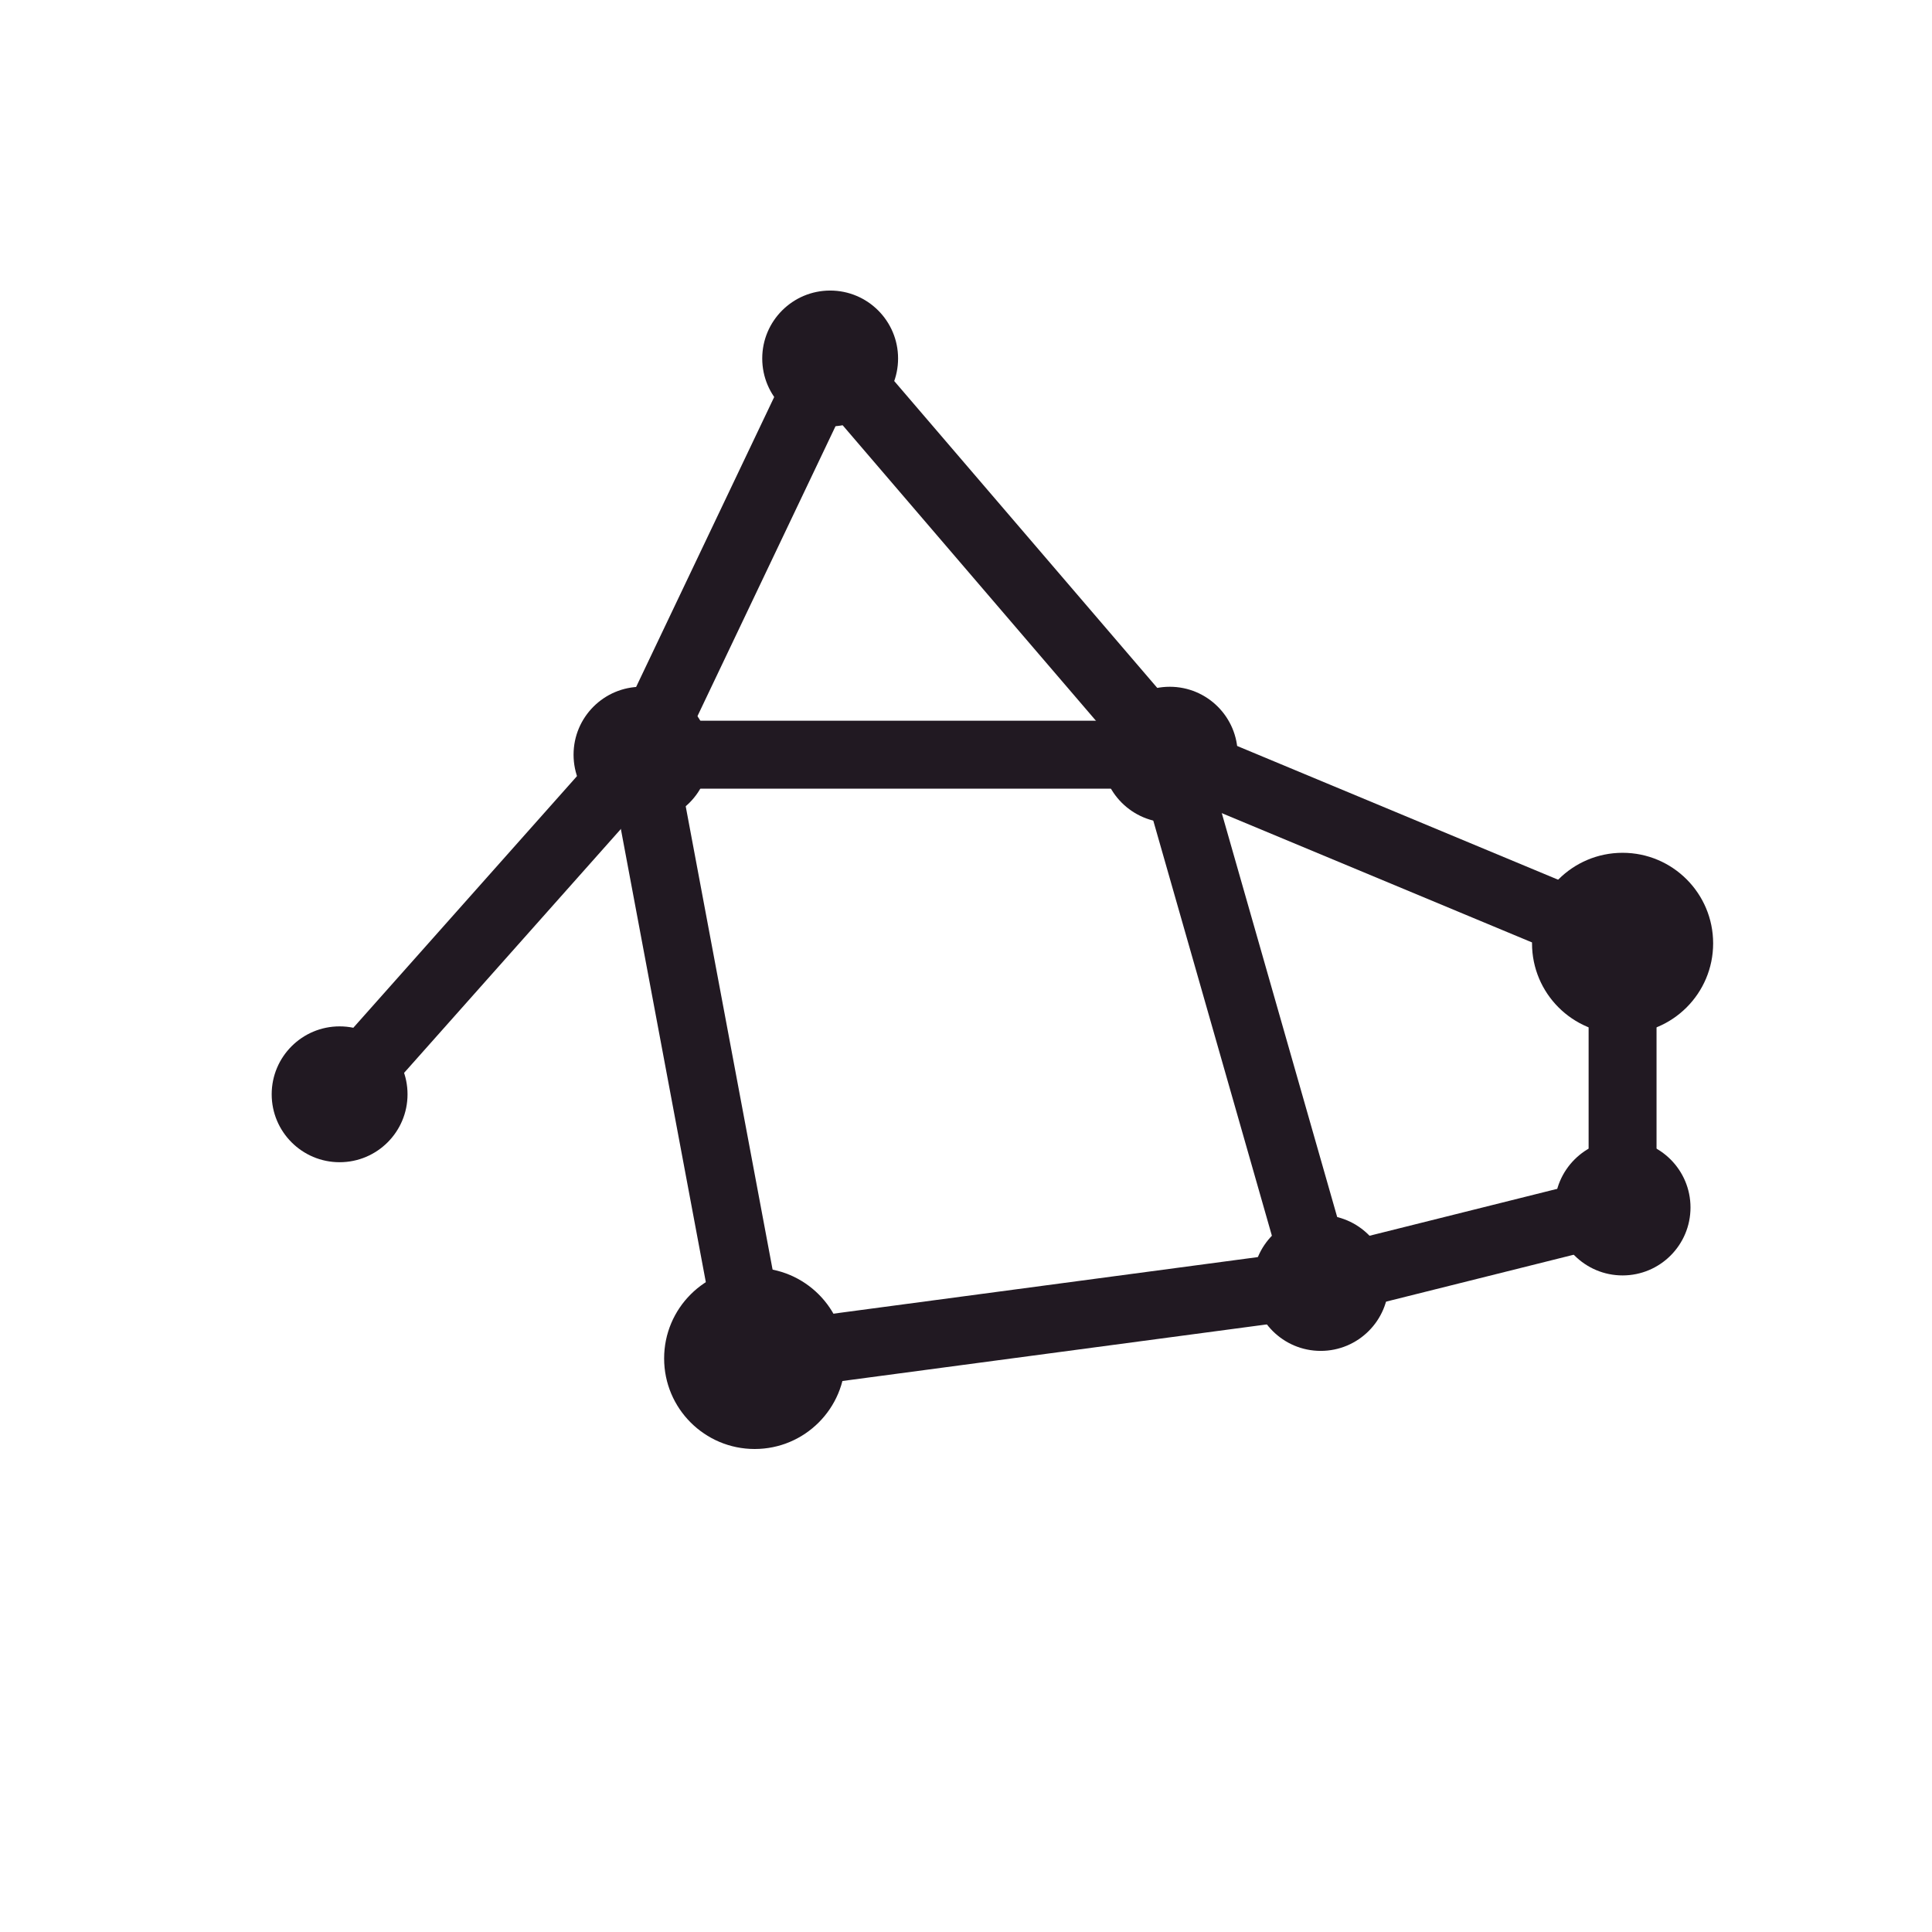
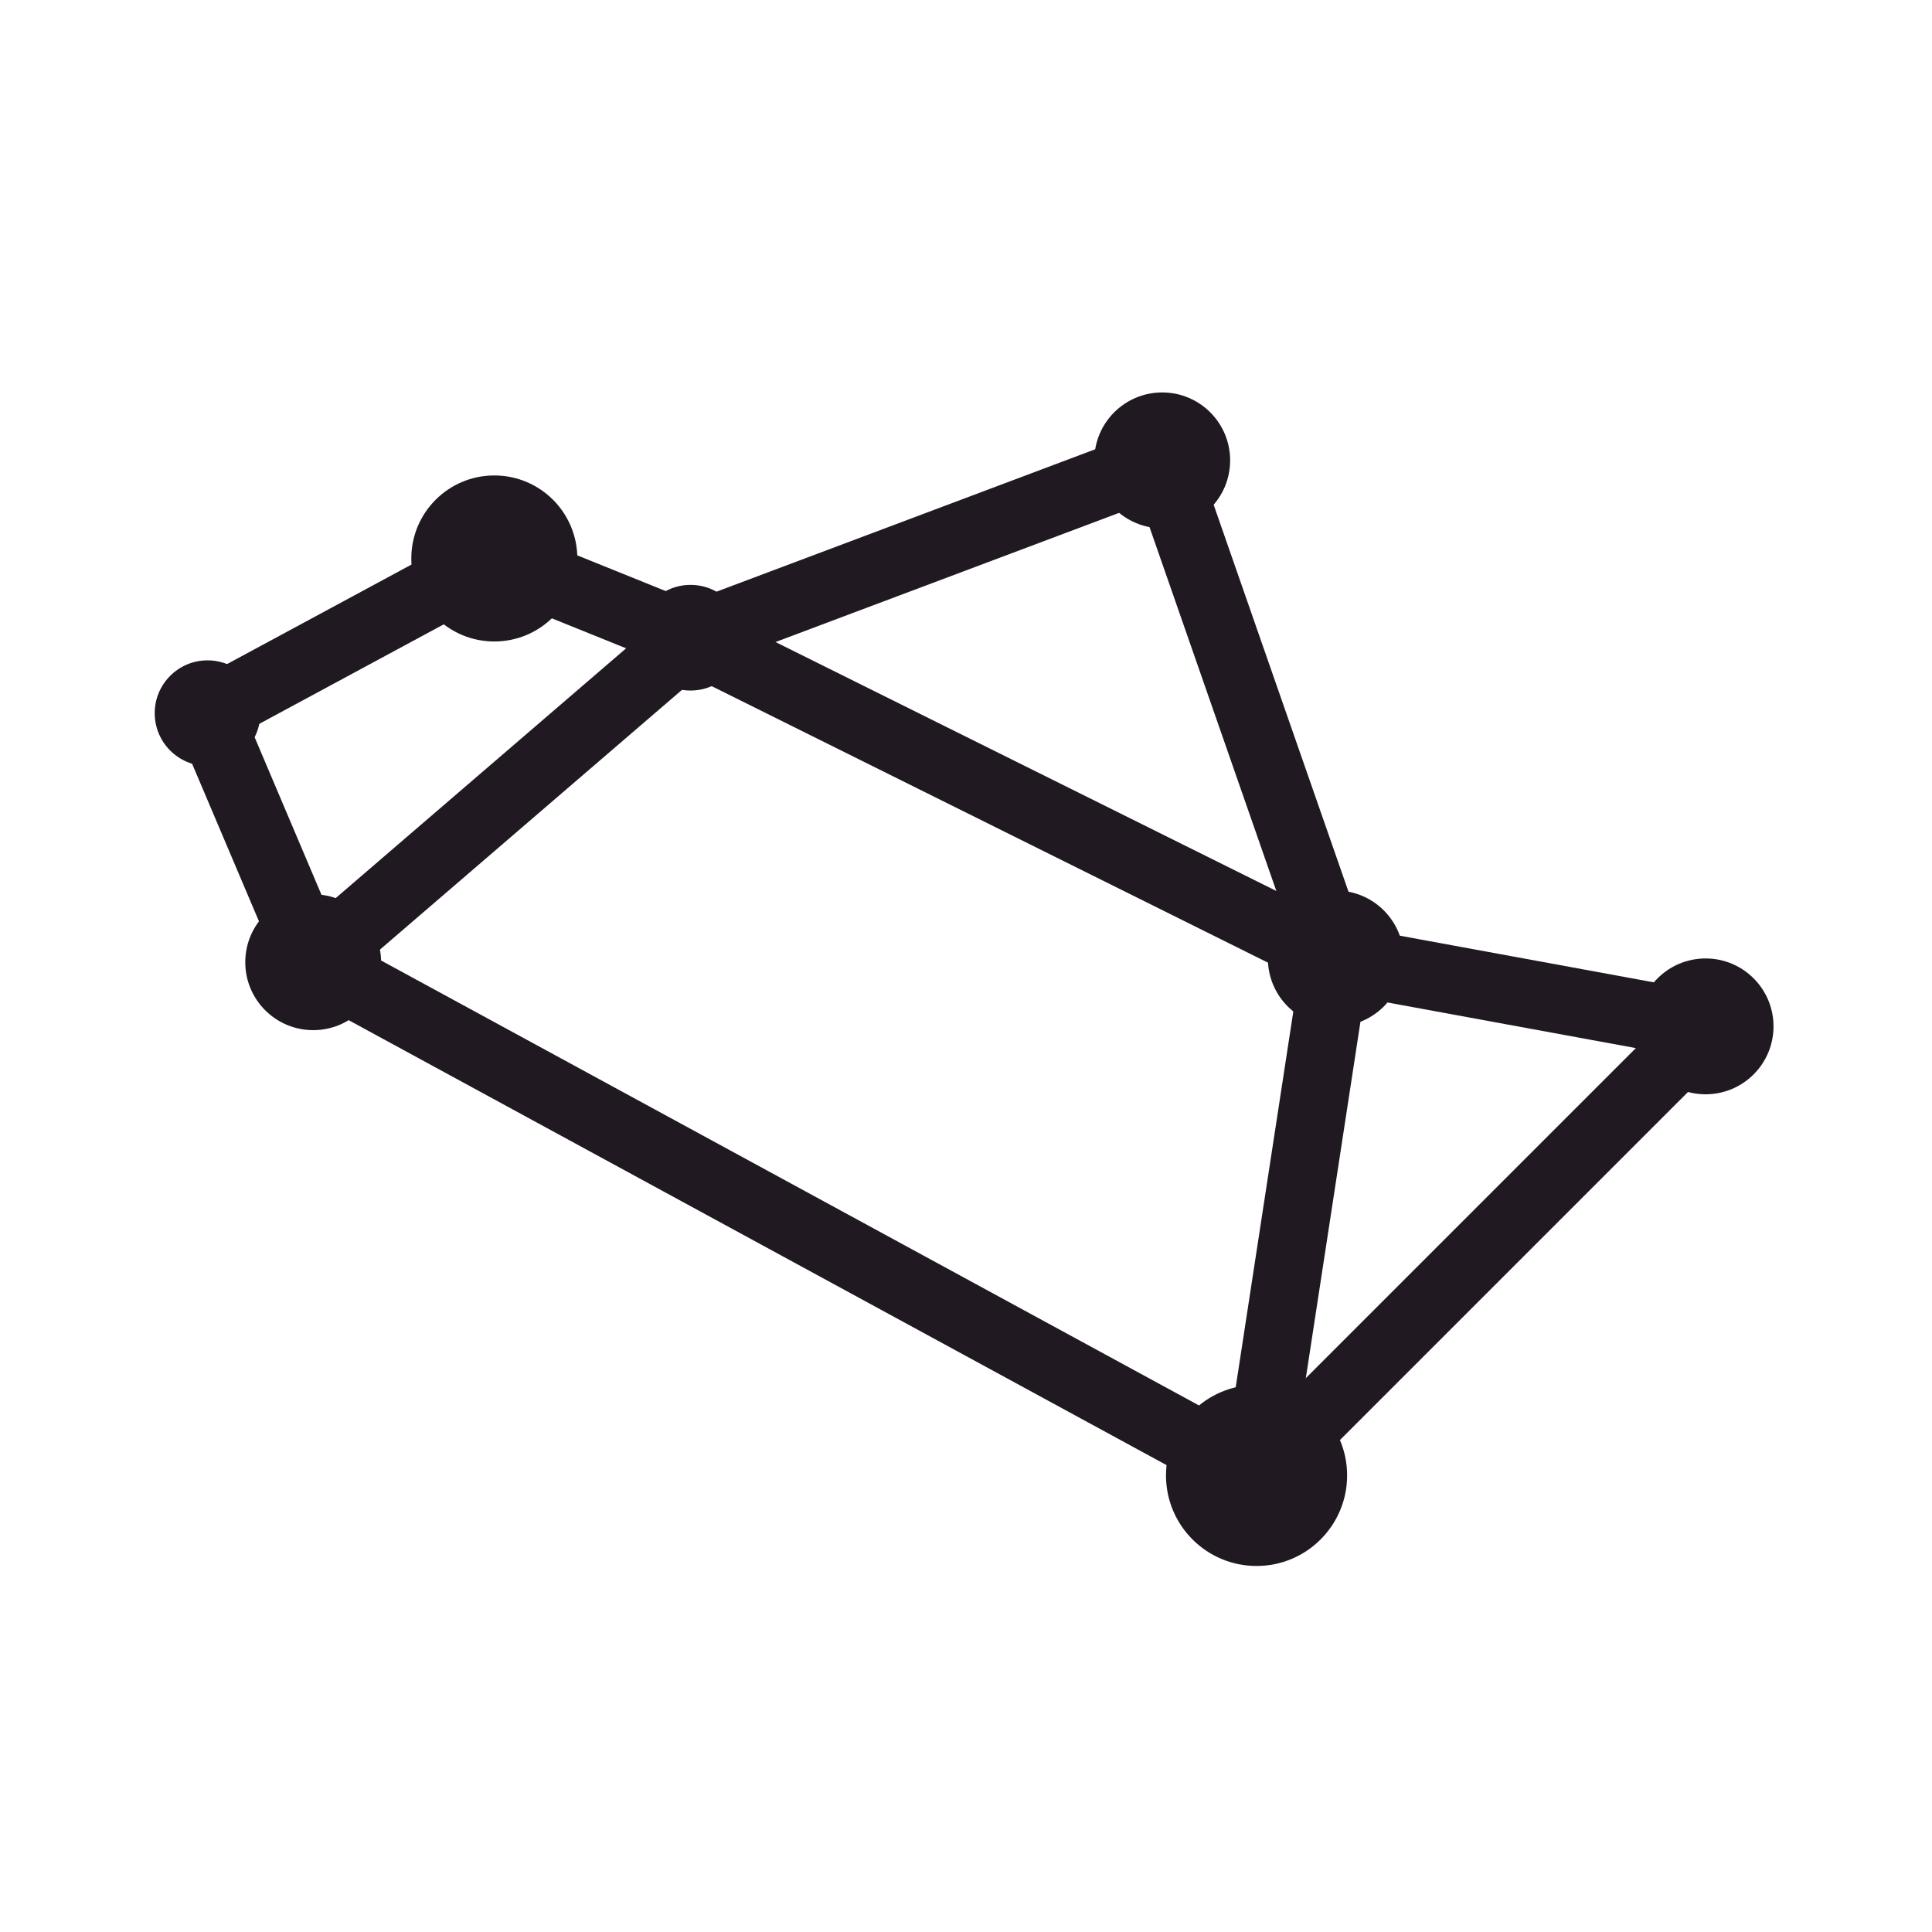
<svg xmlns="http://www.w3.org/2000/svg" viewBox="0 0 512 512" width="512" height="512">
  <g fill="#211922" stroke="#211922" stroke-width="18" stroke-linecap="round">
-     <line x1="220" y1="95" x2="170" y2="200" />
-     <line x1="220" y1="95" x2="310" y2="200" />
-     <line x1="170" y1="200" x2="310" y2="200" />
-     <line x1="170" y1="200" x2="200" y2="360" />
-     <line x1="310" y1="200" x2="350" y2="340" />
-     <line x1="200" y1="360" x2="350" y2="340" />
-     <line x1="170" y1="200" x2="90" y2="290" />
-     <line x1="310" y1="200" x2="430" y2="250" />
-     <line x1="430" y1="250" x2="430" y2="320" />
-     <line x1="430" y1="320" x2="350" y2="340" />
+     <line x1="308" y1="122" x2="354" y2="254" />
+     <line x1="308" y1="122" x2="183" y2="169" />
+     <line x1="354" y1="254" x2="183" y2="169" />
+     <line x1="354" y1="254" x2="333" y2="391" />
+     <line x1="333" y1="391" x2="83" y2="255" />
+     <line x1="83" y1="255" x2="183" y2="169" />
+     <line x1="452" y1="272" x2="354" y2="254" />
+     <line x1="452" y1="272" x2="333" y2="391" />
+     <line x1="183" y1="169" x2="131" y2="148" />
+     <line x1="131" y1="148" x2="55" y2="189" />
+     <line x1="55" y1="189" x2="83" y2="255" />
  </g>
  <g fill="#211922">
-     <circle cx="220" cy="95" r="18" />
-     <circle cx="170" cy="200" r="18" />
-     <circle cx="310" cy="200" r="18" />
-     <circle cx="200" cy="360" r="24" />
-     <circle cx="350" cy="340" r="18" />
-     <circle cx="90" cy="290" r="18" />
-     <circle cx="430" cy="250" r="24" />
-     <circle cx="430" cy="320" r="18" />
+     <circle cx="183" cy="169" r="14" />
+     <circle cx="55" cy="189" r="14" />
+     <circle cx="308" cy="122" r="18" />
+     <circle cx="354" cy="254" r="18" />
+     <circle cx="83" cy="255" r="18" />
+     <circle cx="452" cy="272" r="18" />
+     <circle cx="131" cy="148" r="22" />
+     <circle cx="333" cy="391" r="24" />
  </g>
</svg>
